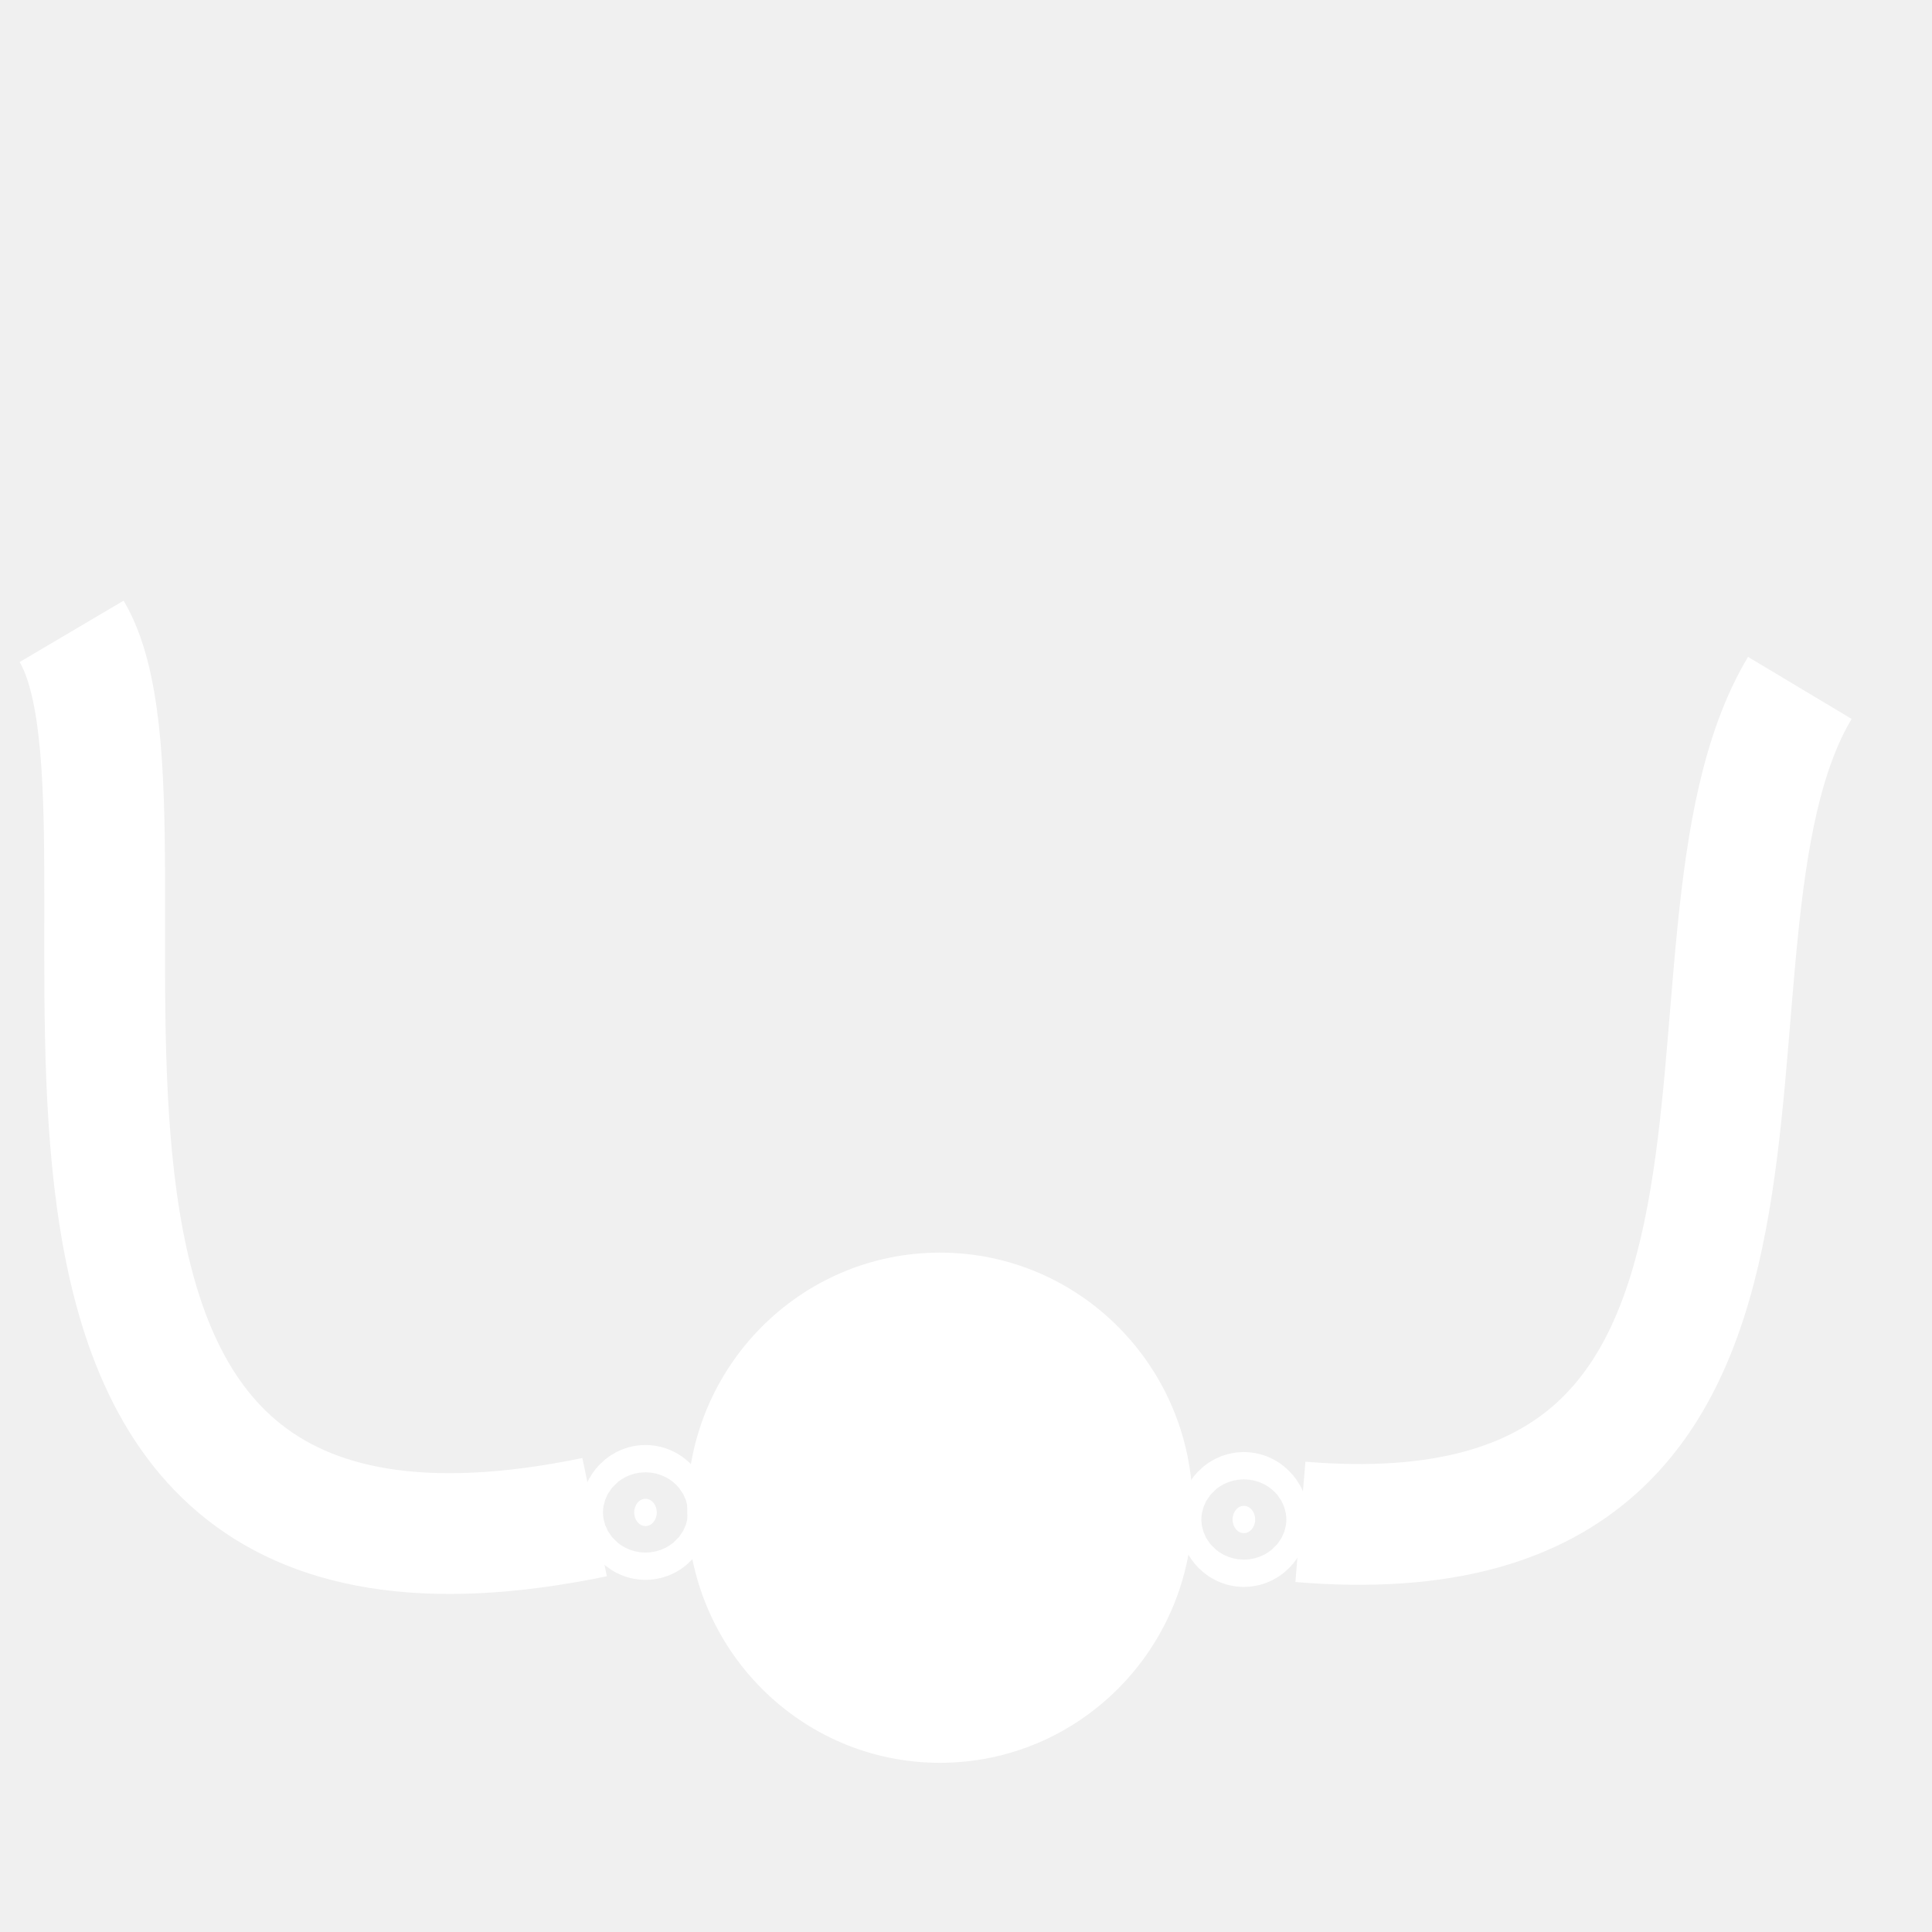
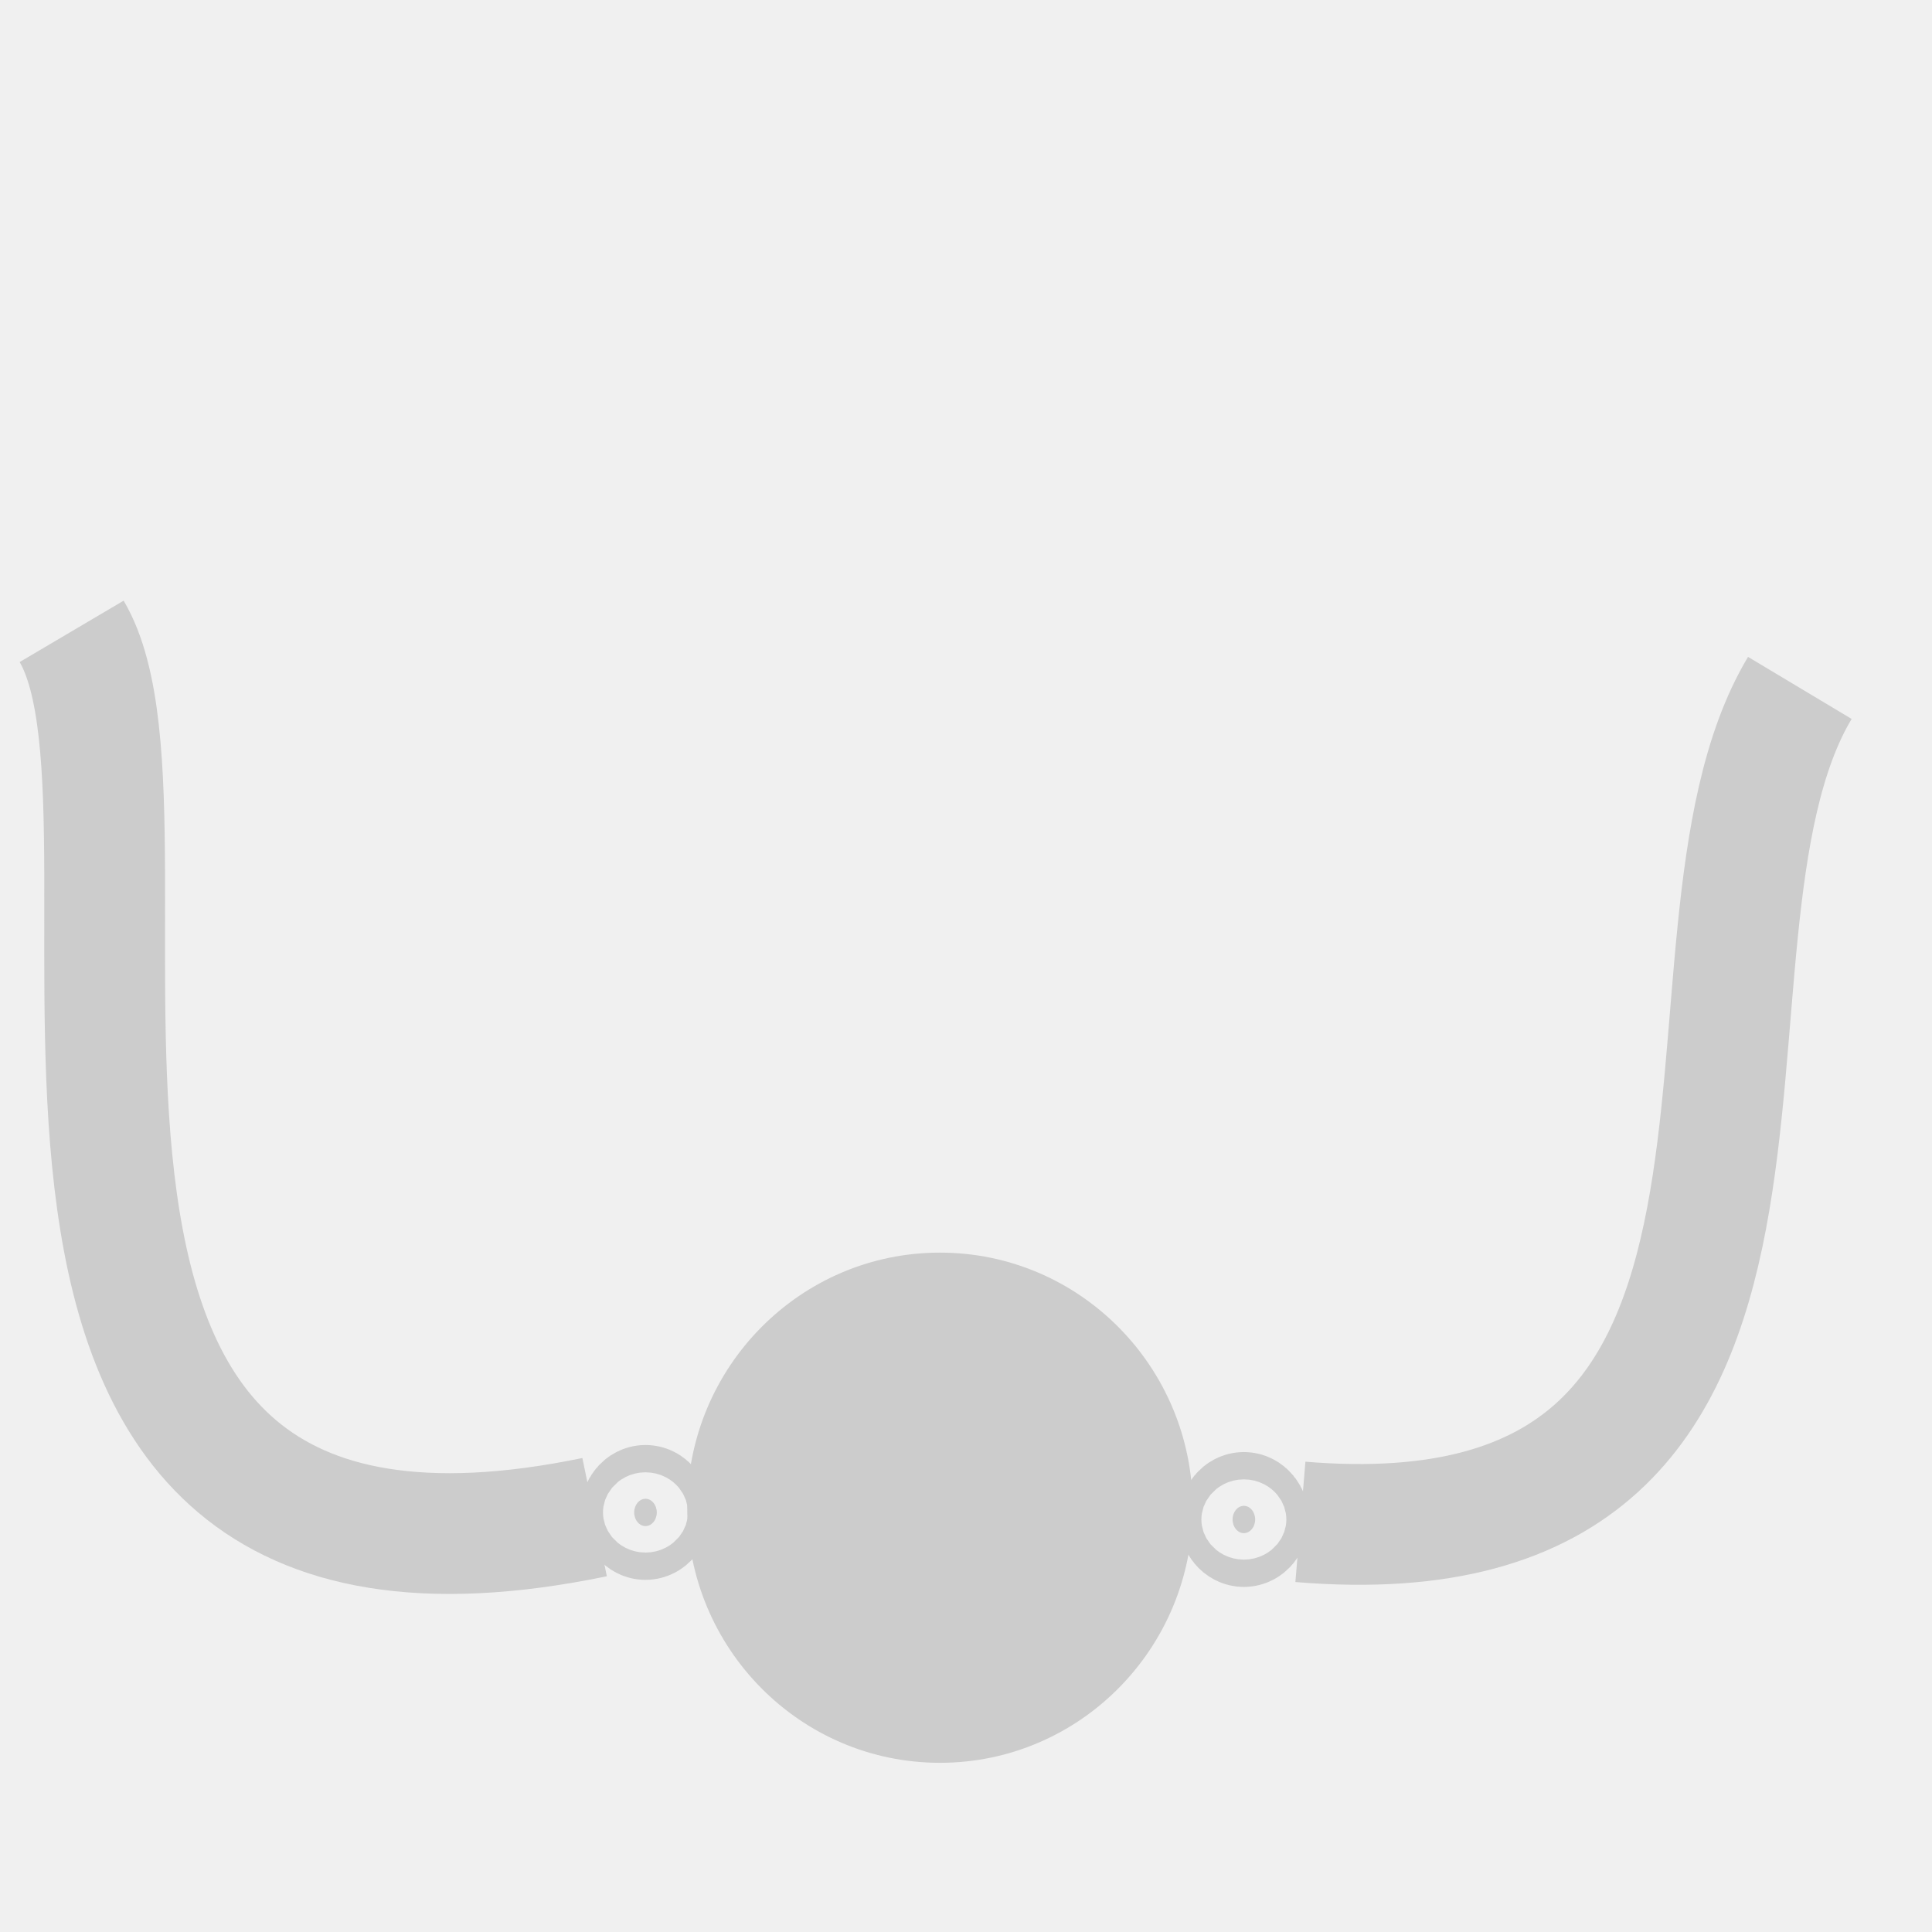
- <svg xmlns="http://www.w3.org/2000/svg" viewBox="0 0 135.467 135.467" fill="#fff" stroke="#fff">
+ <svg xmlns="http://www.w3.org/2000/svg" viewBox="0 0 135.467 135.467" fill="#ccc" stroke="#ccc">
  <ellipse cx="65.908" cy="105.717" rx="17.344" ry="17.509" stroke-width=".755" />
  <path d="M91.181 106.709c39.944 3.333 24.338-40.64 35.019-58.475m-84.507 58.144c-48.484 10.04-28.603-48.445-36.67-62.109" fill="none" stroke-width="8.467" />
  <g stroke-width="7.543">
    <ellipse cx="87.217" cy="106.543" rx=".792" ry=".957" />
    <ellipse cx="45.26" cy="106.048" rx=".792" ry=".957" />
  </g>
</svg>
